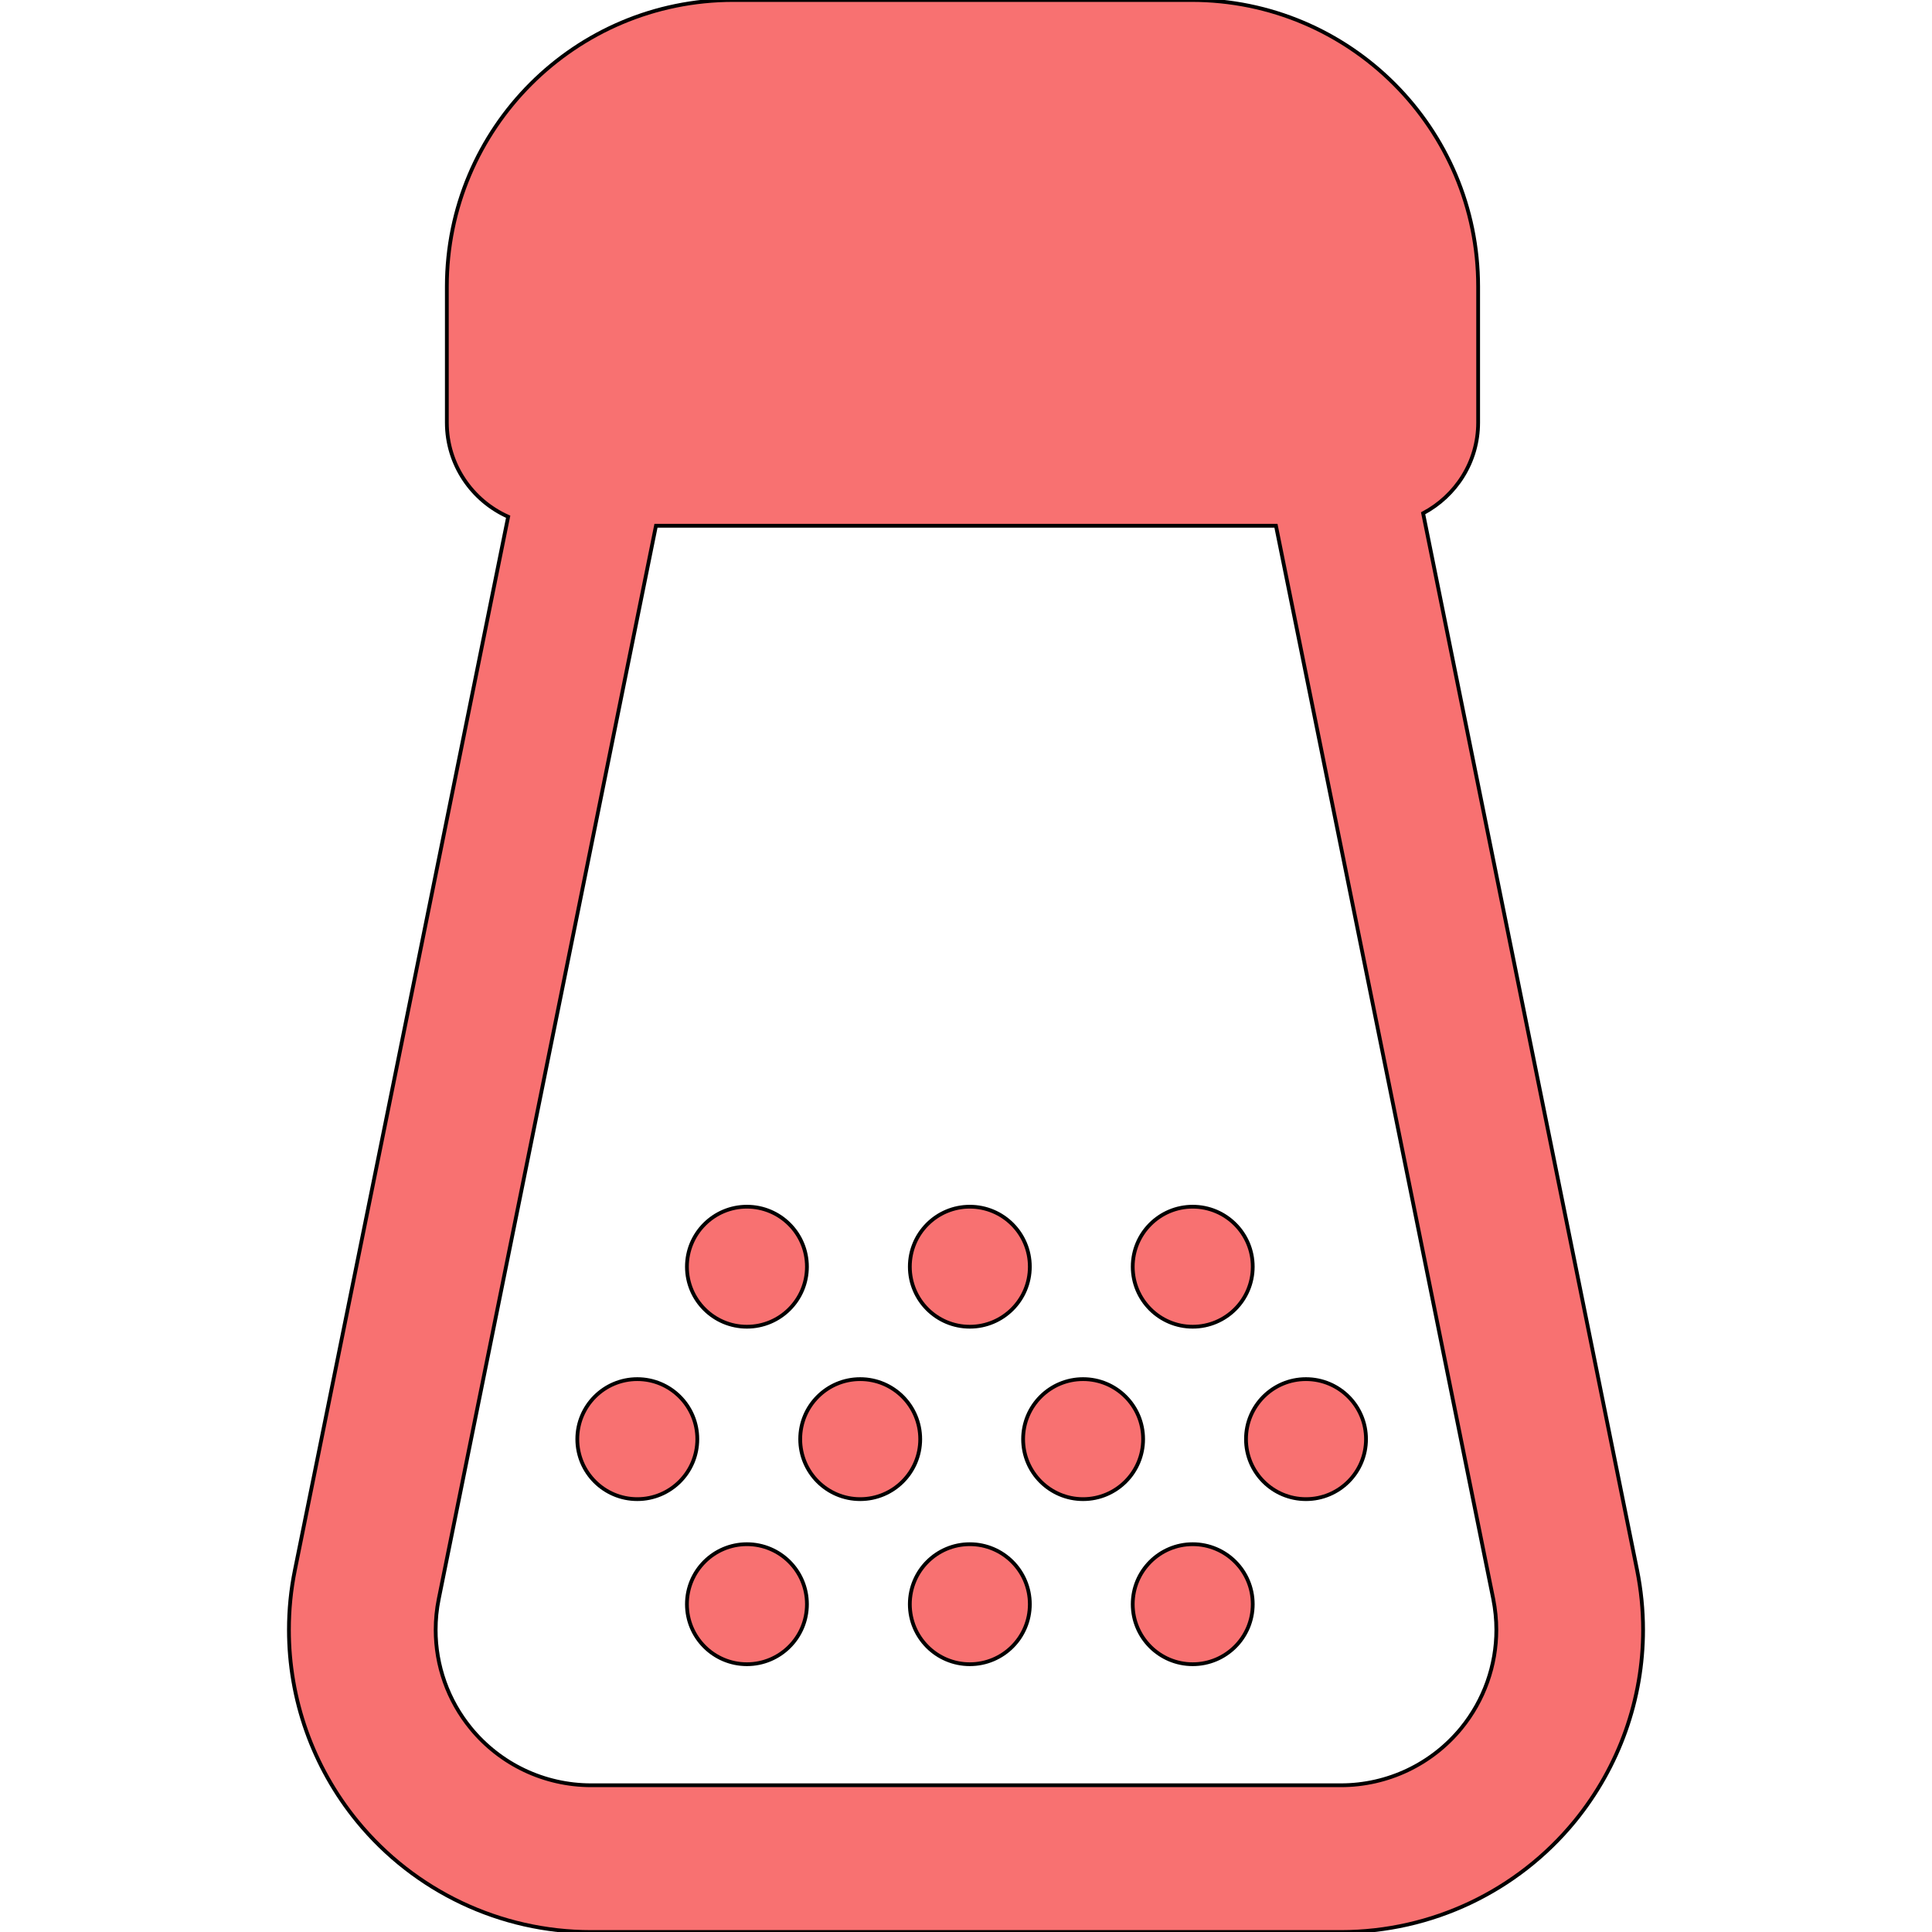
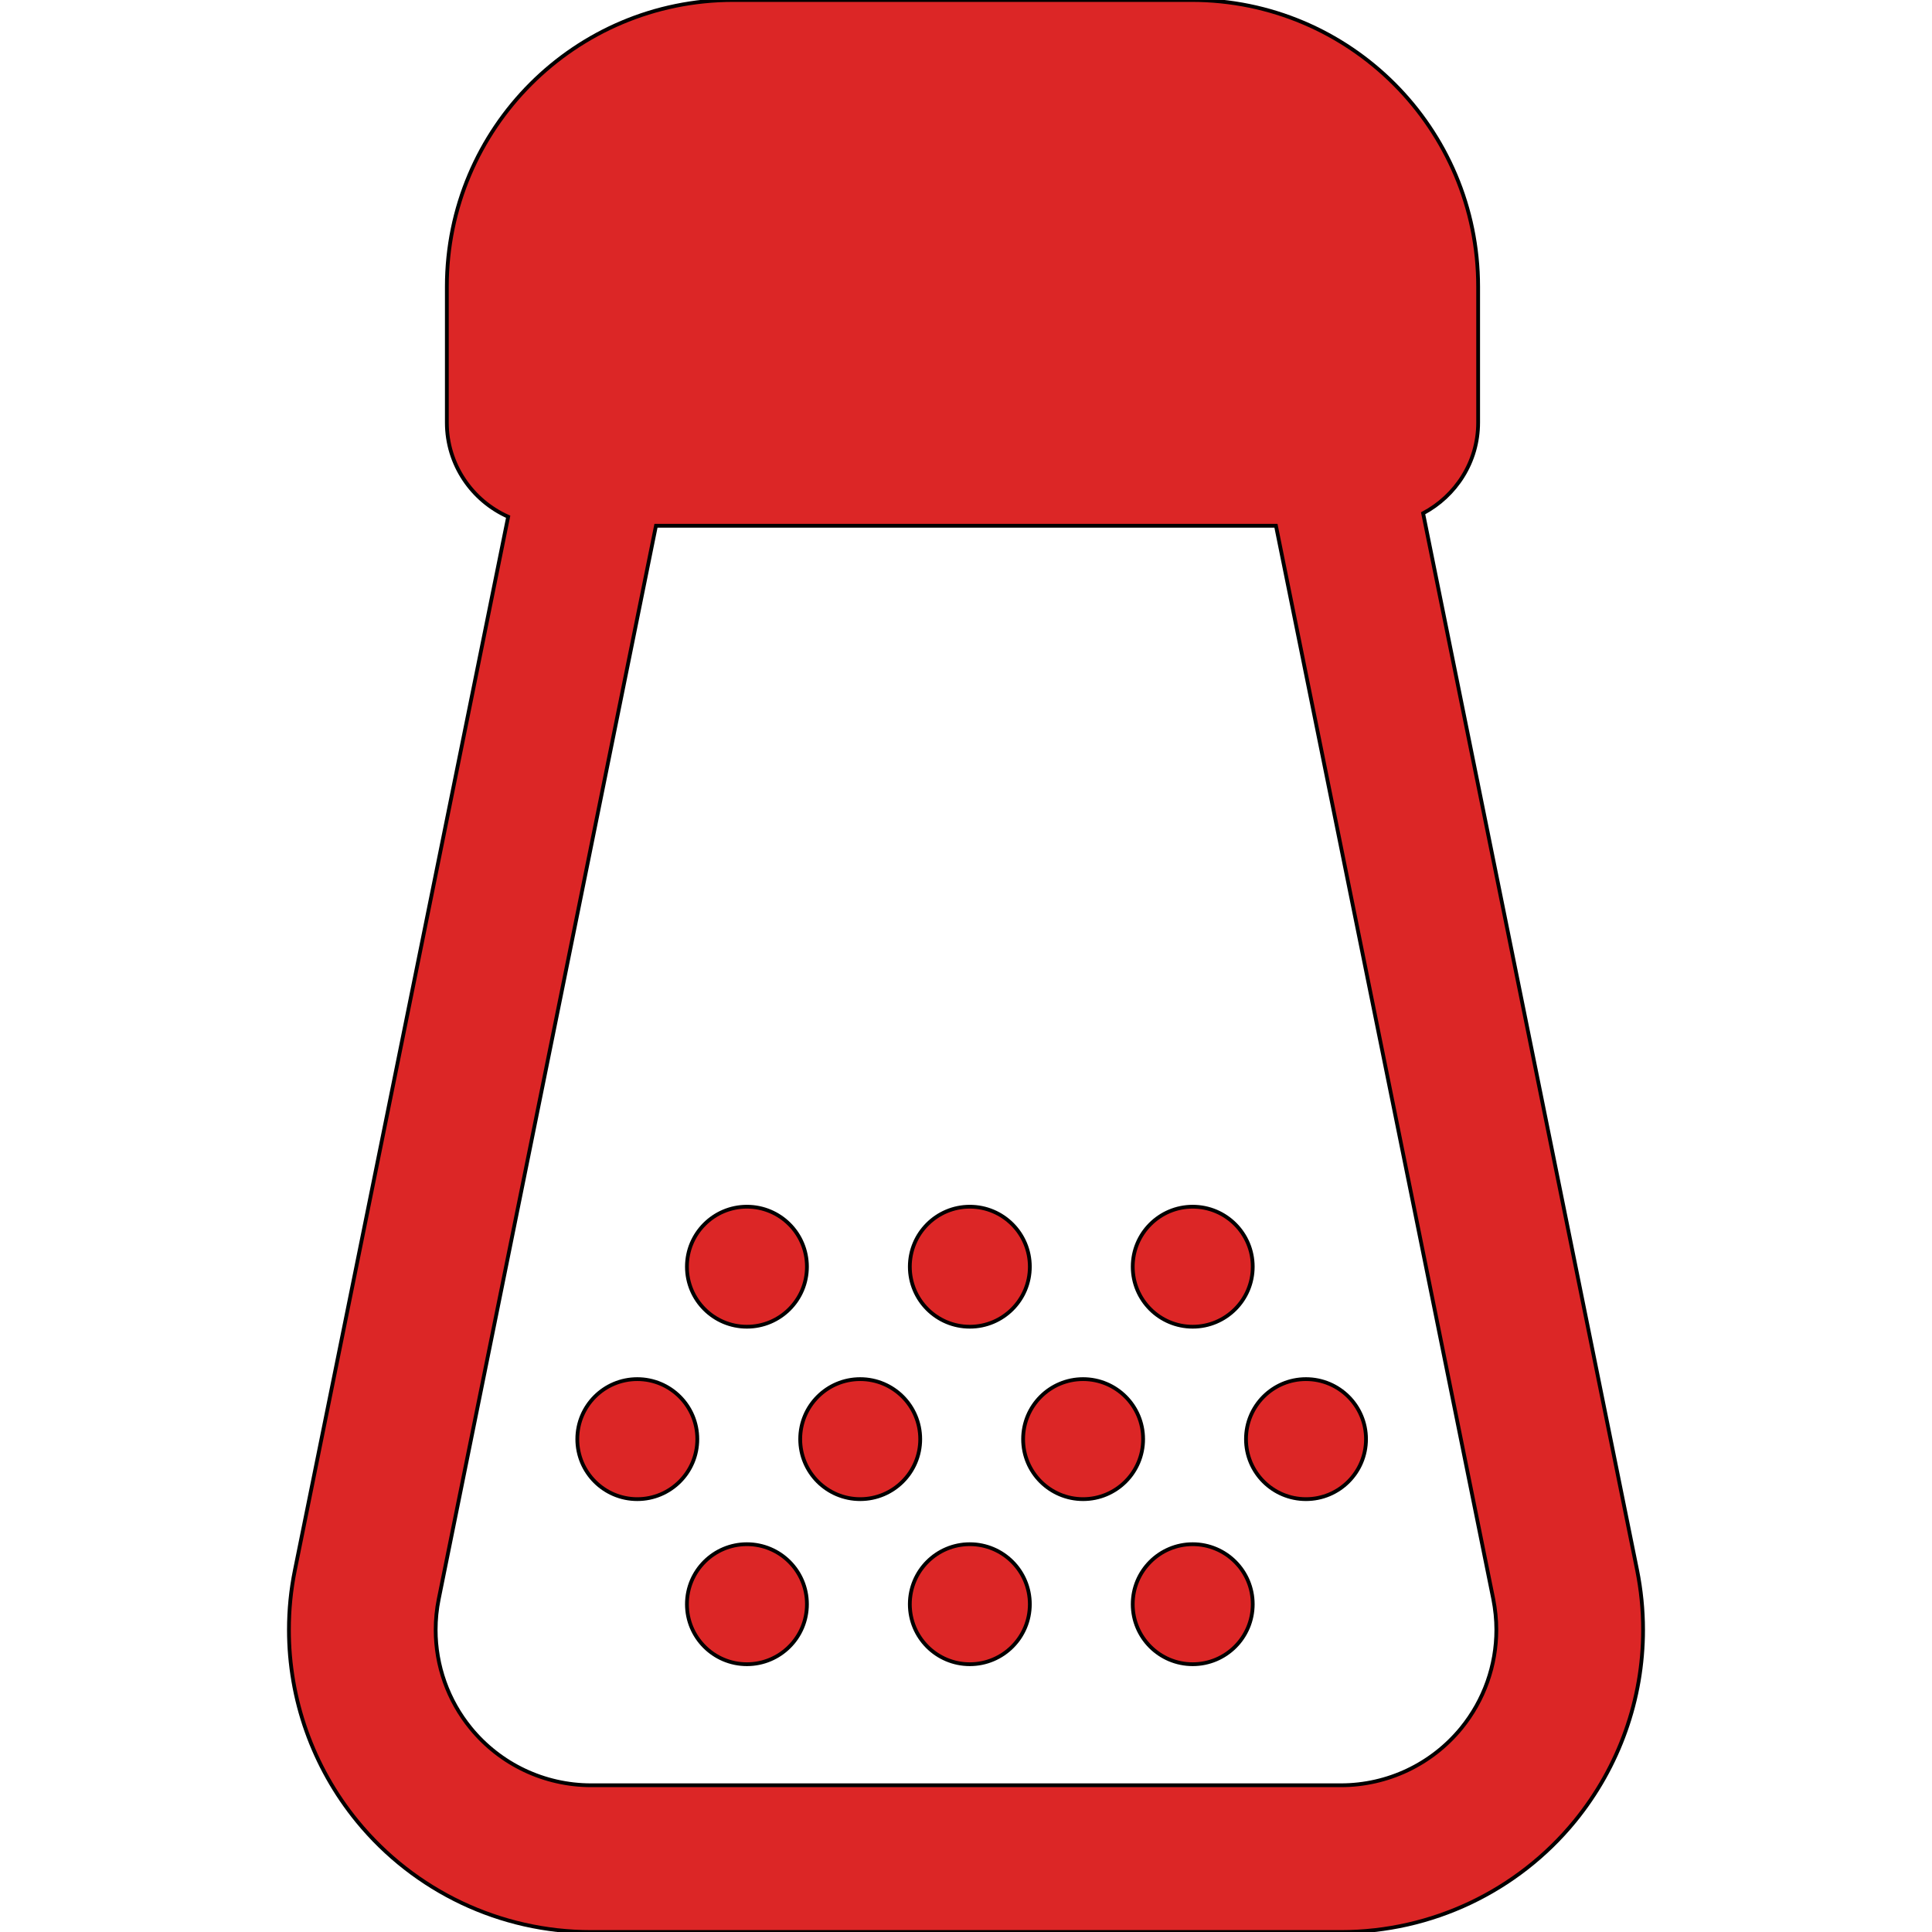
<svg xmlns="http://www.w3.org/2000/svg" height="800px" width="800px" version="1.1" id="_x32_" viewBox="0 0 512 512" xml:space="preserve" fill="#000000" stroke="#000000">
  <g id="SVGRepo_bgCarrier" stroke-width="0" />
  <g id="SVGRepo_tracerCarrier" stroke-linecap="round" stroke-linejoin="round" />
  <g id="SVGRepo_iconCarrier">
-     <style type="text/css"> .st0{fill:#f87171;} </style>
+     <style type="text/css"> .st0{fill:#dc2626;} </style>
    <g>
      <path class="st0" d="M433.838,416.037l-56.697-280.01c8.639-4.596,14.582-13.576,14.582-24.039V75.96 c0-41.954-34.007-75.96-75.97-75.96H194.367c-41.944,0-75.95,34.006-75.95,75.96v36.028c0,11.136,6.684,20.687,16.252,24.95 L78.162,416.037c-1.082,5.279-1.594,10.596-1.594,15.883c0,18.323,6.285,36.266,18.076,50.696 C109.853,501.215,132.619,512,156.638,512h198.724c24.019,0,46.767-10.785,61.976-29.374c11.791-14.44,18.094-32.383,18.094-50.706 C435.432,426.632,434.901,421.306,433.838,416.037z M387.242,457.999c-7.842,9.57-19.519,15.114-31.88,15.114H156.638 c-12.361,0-24.057-5.544-31.88-15.114c-6.076-7.424-9.304-16.652-9.304-26.079c0-2.715,0.266-5.45,0.817-8.164l57.57-284.425h164.3 l57.59,284.425c0.531,2.706,0.816,5.439,0.816,8.164C396.546,441.347,393.3,450.575,387.242,457.999z" />
      <path class="st0" d="M168.885,365.482c-8.773,0-15.893,7.111-15.893,15.902s7.12,15.902,15.893,15.902 c8.791,0,15.911-7.11,15.911-15.902S177.677,365.482,168.885,365.482z" />
      <path class="st0" d="M227.955,365.482c-8.772,0-15.892,7.111-15.892,15.902s7.12,15.902,15.892,15.902 c8.791,0,15.912-7.11,15.912-15.902S236.746,365.482,227.955,365.482z" />
      <path class="st0" d="M287.026,365.482c-8.772,0-15.892,7.111-15.892,15.902s7.12,15.902,15.892,15.902 c8.791,0,15.911-7.11,15.911-15.902S295.817,365.482,287.026,365.482z" />
      <path class="st0" d="M346.096,365.482c-8.791,0-15.893,7.111-15.893,15.902s7.102,15.902,15.893,15.902s15.912-7.11,15.912-15.902 S354.887,365.482,346.096,365.482z" />
      <path class="st0" d="M197.937,351.593c8.791,0,15.911-7.11,15.911-15.902s-7.12-15.903-15.911-15.903 c-8.773,0-15.893,7.112-15.893,15.903S189.164,351.593,197.937,351.593z" />
      <path class="st0" d="M257.006,351.593c8.791,0,15.912-7.11,15.912-15.902s-7.12-15.903-15.912-15.903 c-8.772,0-15.892,7.112-15.892,15.903S248.234,351.593,257.006,351.593z" />
      <path class="st0" d="M316.077,351.593c8.791,0,15.911-7.11,15.911-15.902s-7.12-15.903-15.911-15.903 c-8.772,0-15.893,7.112-15.893,15.903S307.305,351.593,316.077,351.593z" />
      <path class="st0" d="M197.937,409.23c-8.773,0-15.893,7.111-15.893,15.903c0,8.791,7.12,15.902,15.893,15.902 c8.791,0,15.911-7.11,15.911-15.902C213.848,416.341,206.728,409.23,197.937,409.23z" />
      <path class="st0" d="M257.006,409.23c-8.772,0-15.892,7.111-15.892,15.903c0,8.791,7.12,15.902,15.892,15.902 c8.791,0,15.912-7.11,15.912-15.902C272.918,416.341,265.797,409.23,257.006,409.23z" />
      <path class="st0" d="M316.077,409.23c-8.772,0-15.893,7.111-15.893,15.903c0,8.791,7.121,15.902,15.893,15.902 c8.791,0,15.911-7.11,15.911-15.902C331.988,416.341,324.868,409.23,316.077,409.23z" />
    </g>
  </g>
</svg>
